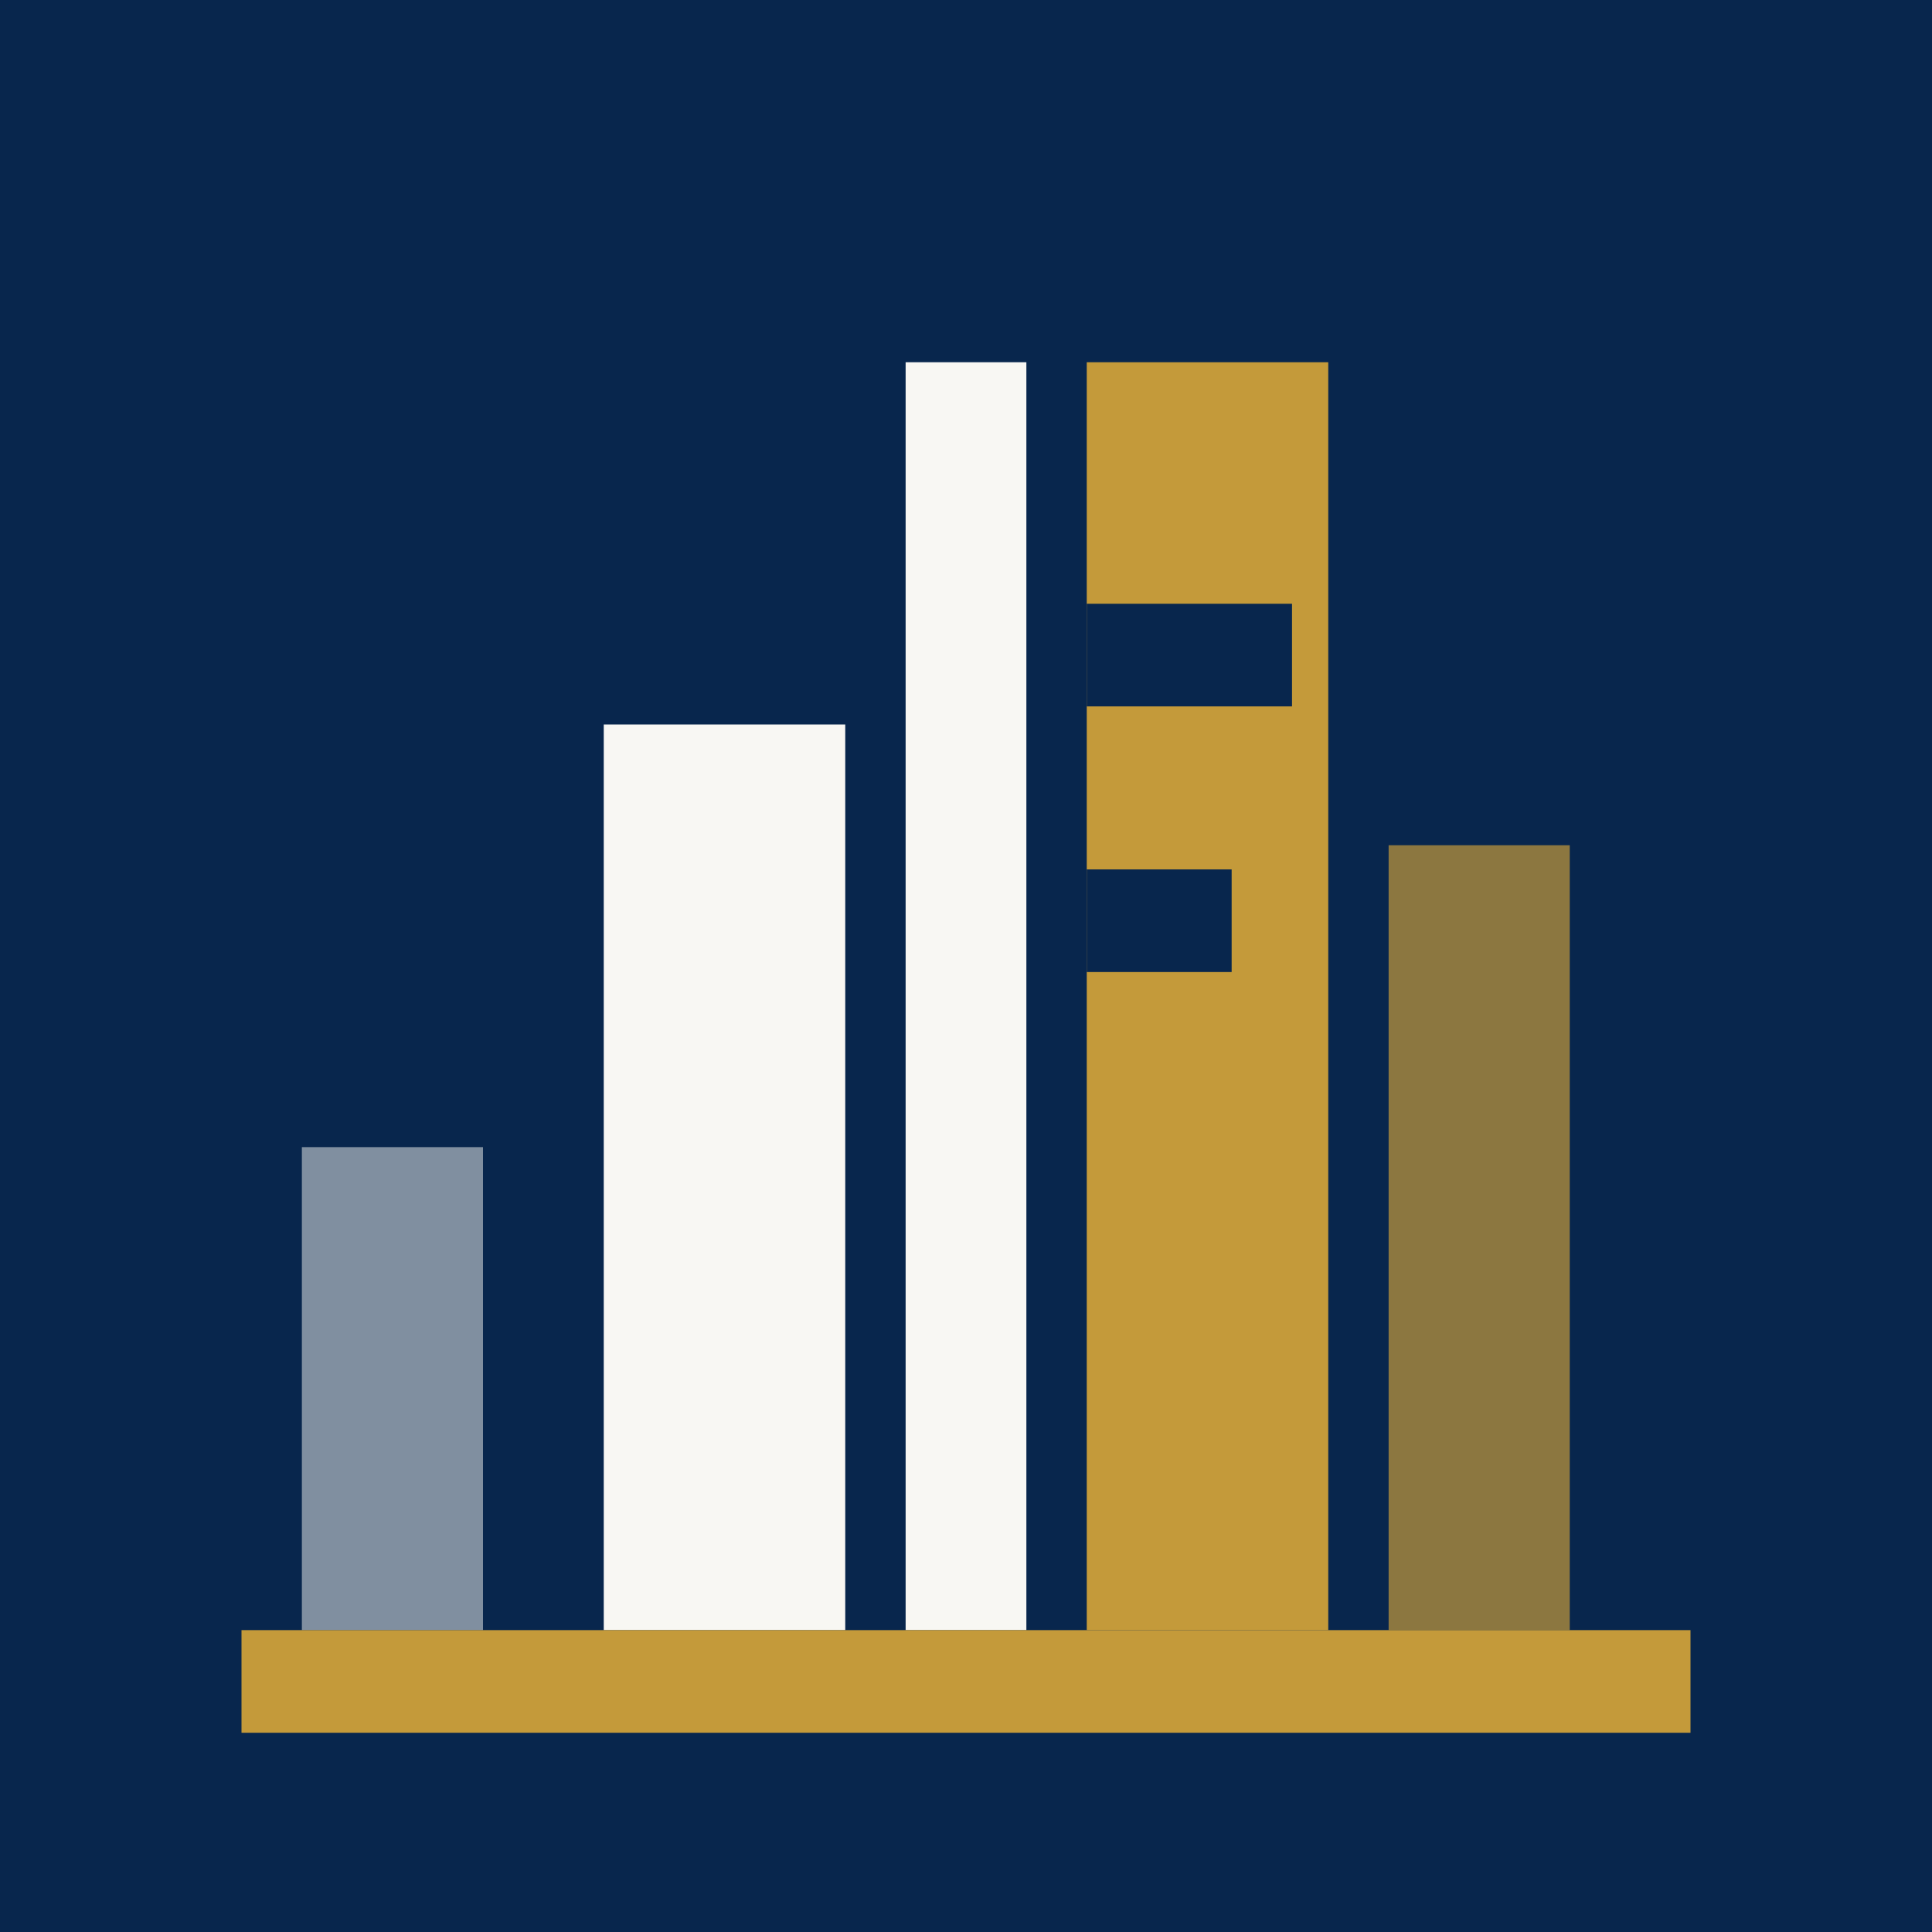
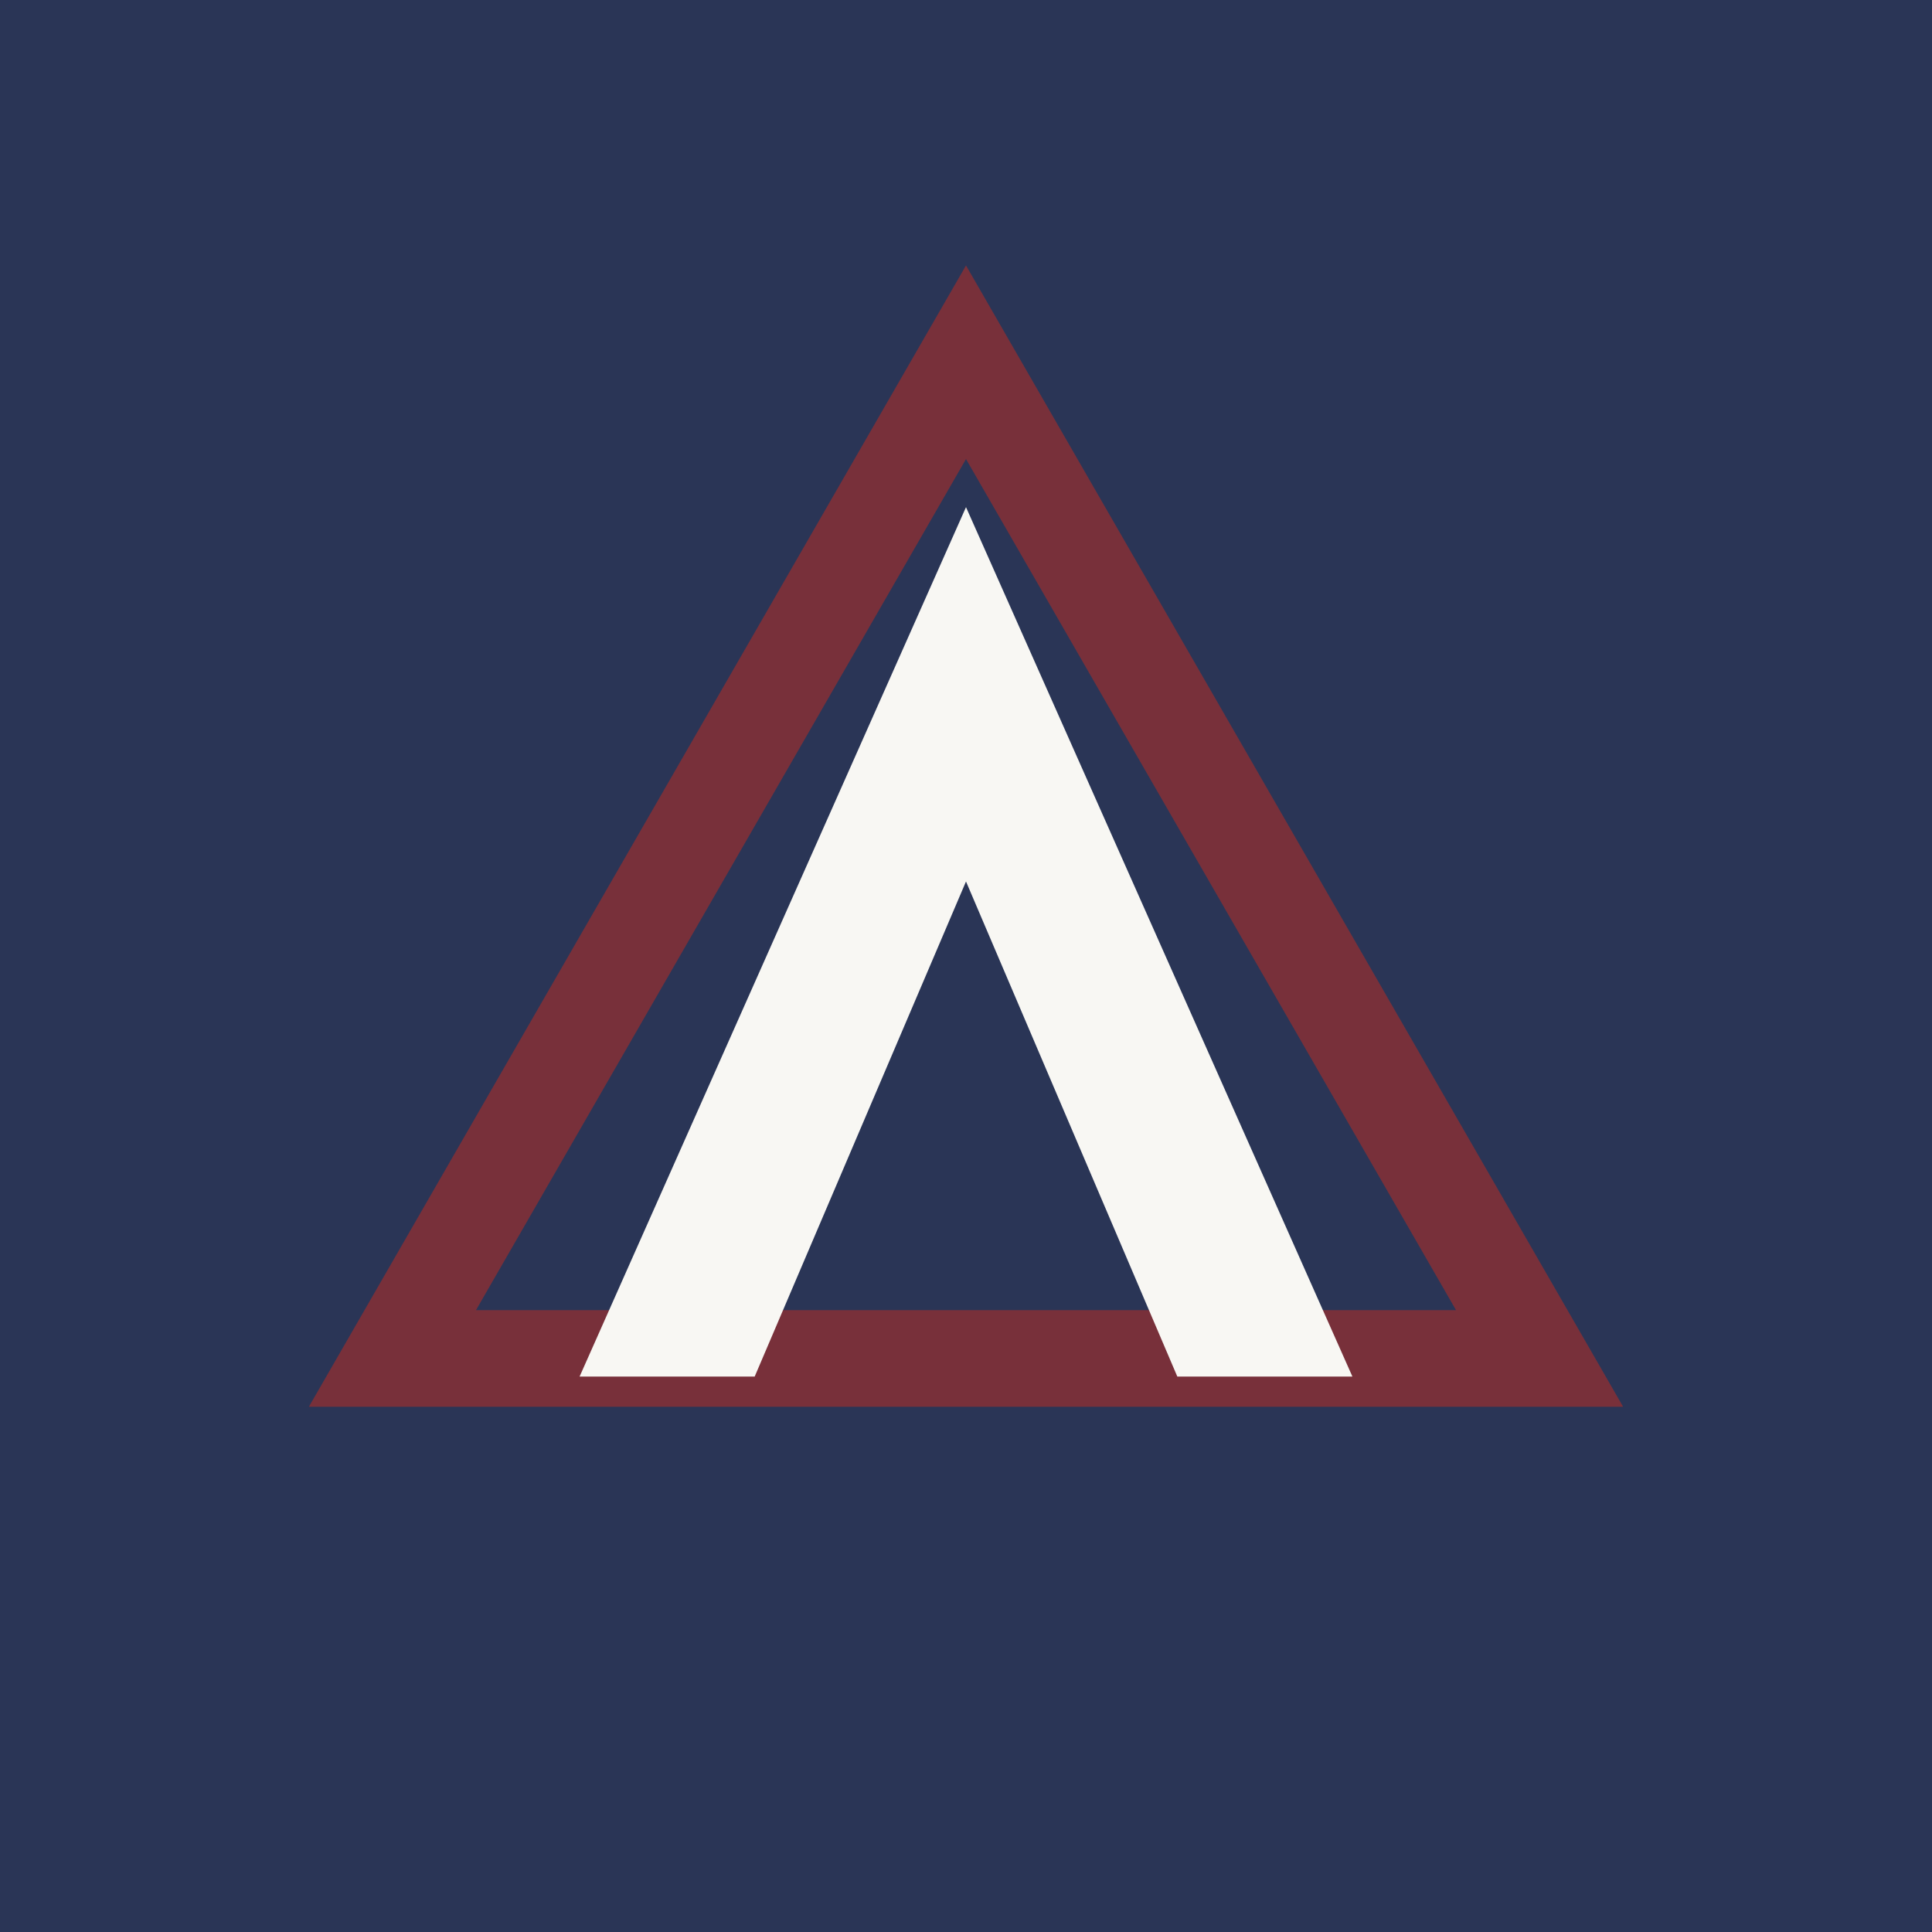
<svg xmlns="http://www.w3.org/2000/svg" width="32" height="32" viewBox="0 0 32 32">
-   <rect width="32" height="32" fill="#08264D" />
-   <path d="M5 27v-8h3v8z" fill="#F8F7F3" opacity="0.5" />
-   <path d="M10 27V12h4v15z" fill="#F8F7F3" />
-   <path d="M15 27V6h2v21z" fill="#F8F7F3" />
-   <path d="M18 6h4v21h-4z" fill="#C49A3A" />
-   <path d="M23 27V14h3v13z" fill="#C49A3A" opacity="0.7" />
-   <rect x="18" y="10" width="3.4" height="1.7" fill="#08264D" />
-   <rect x="18" y="14.4" width="2.4" height="1.7" fill="#08264D" />
-   <rect x="4" y="27" width="24" height="1.7" fill="#C49A3A" />
+   <rect width="32" height="32" fill="#2A3556" />
+   <path d="M16 6 L25.5 22.5 L6.5 22.5 Z" fill="none" stroke="#78303A" stroke-width="1.6" />
+   <path d="M16 8.4 L22.4 22.8 L19.5 22.8 L16 14.6 L12.5 22.8 L9.6 22.8 Z" fill="#F8F7F3" />
</svg>
